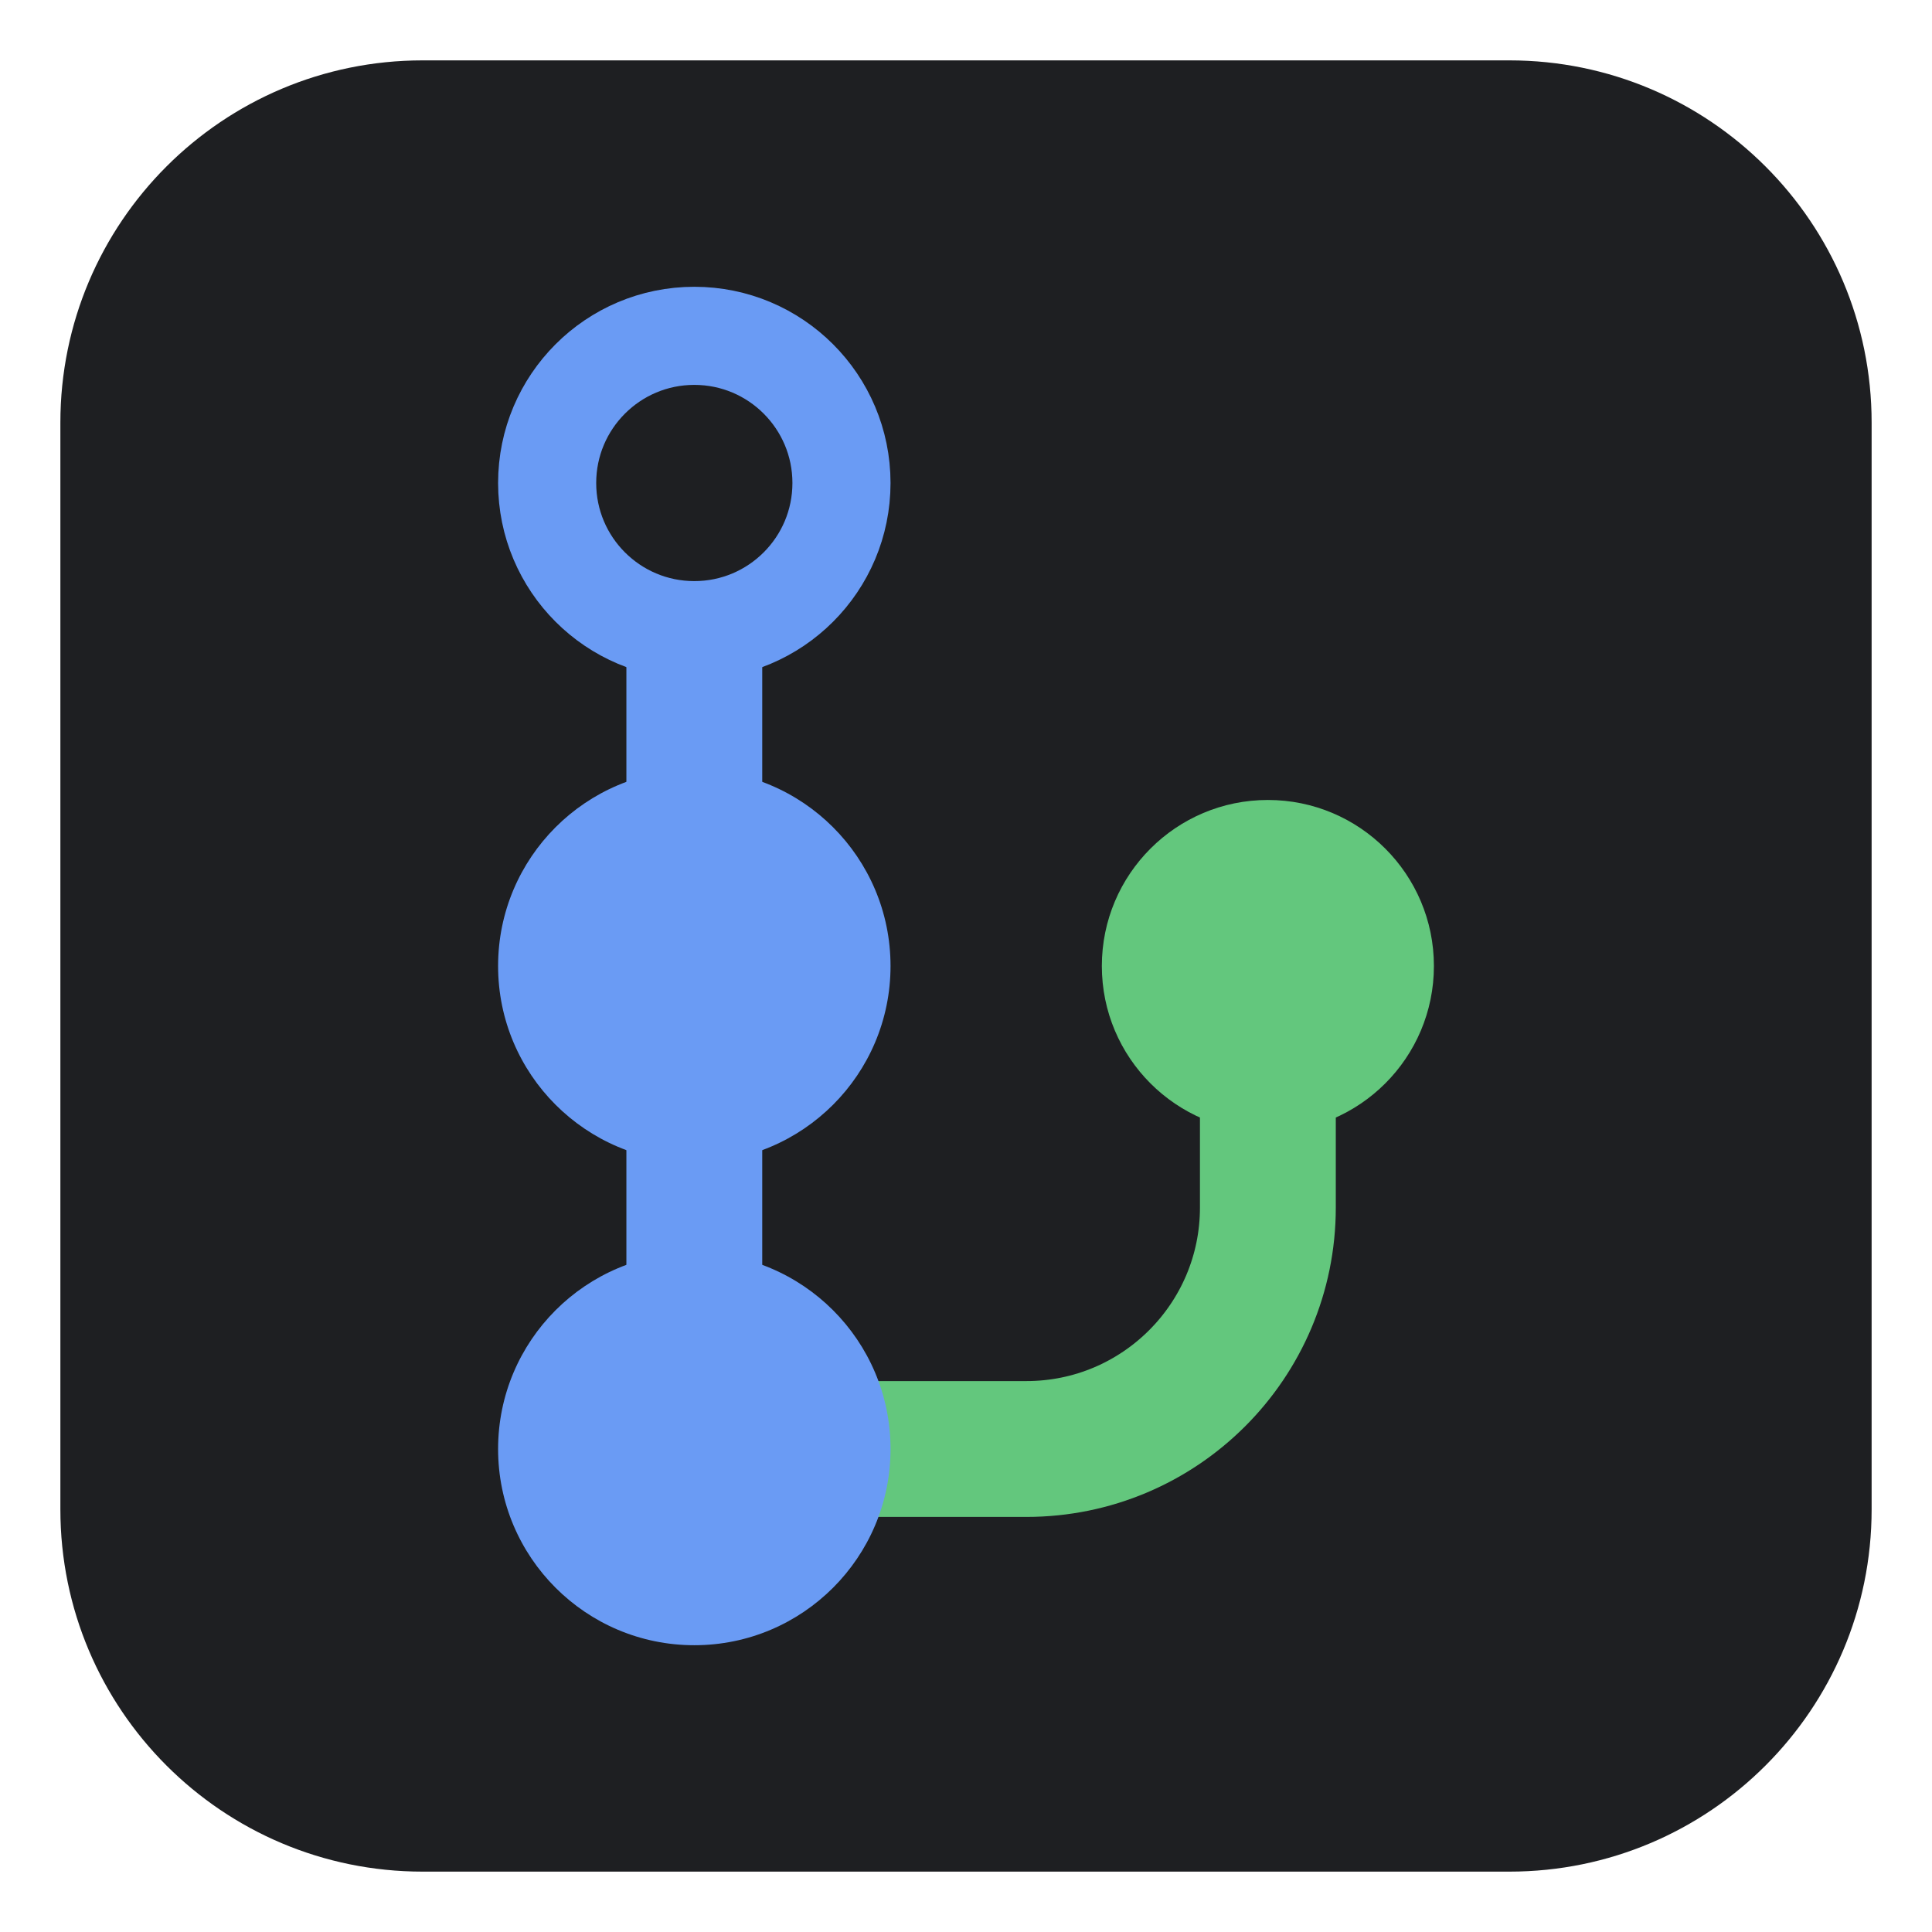
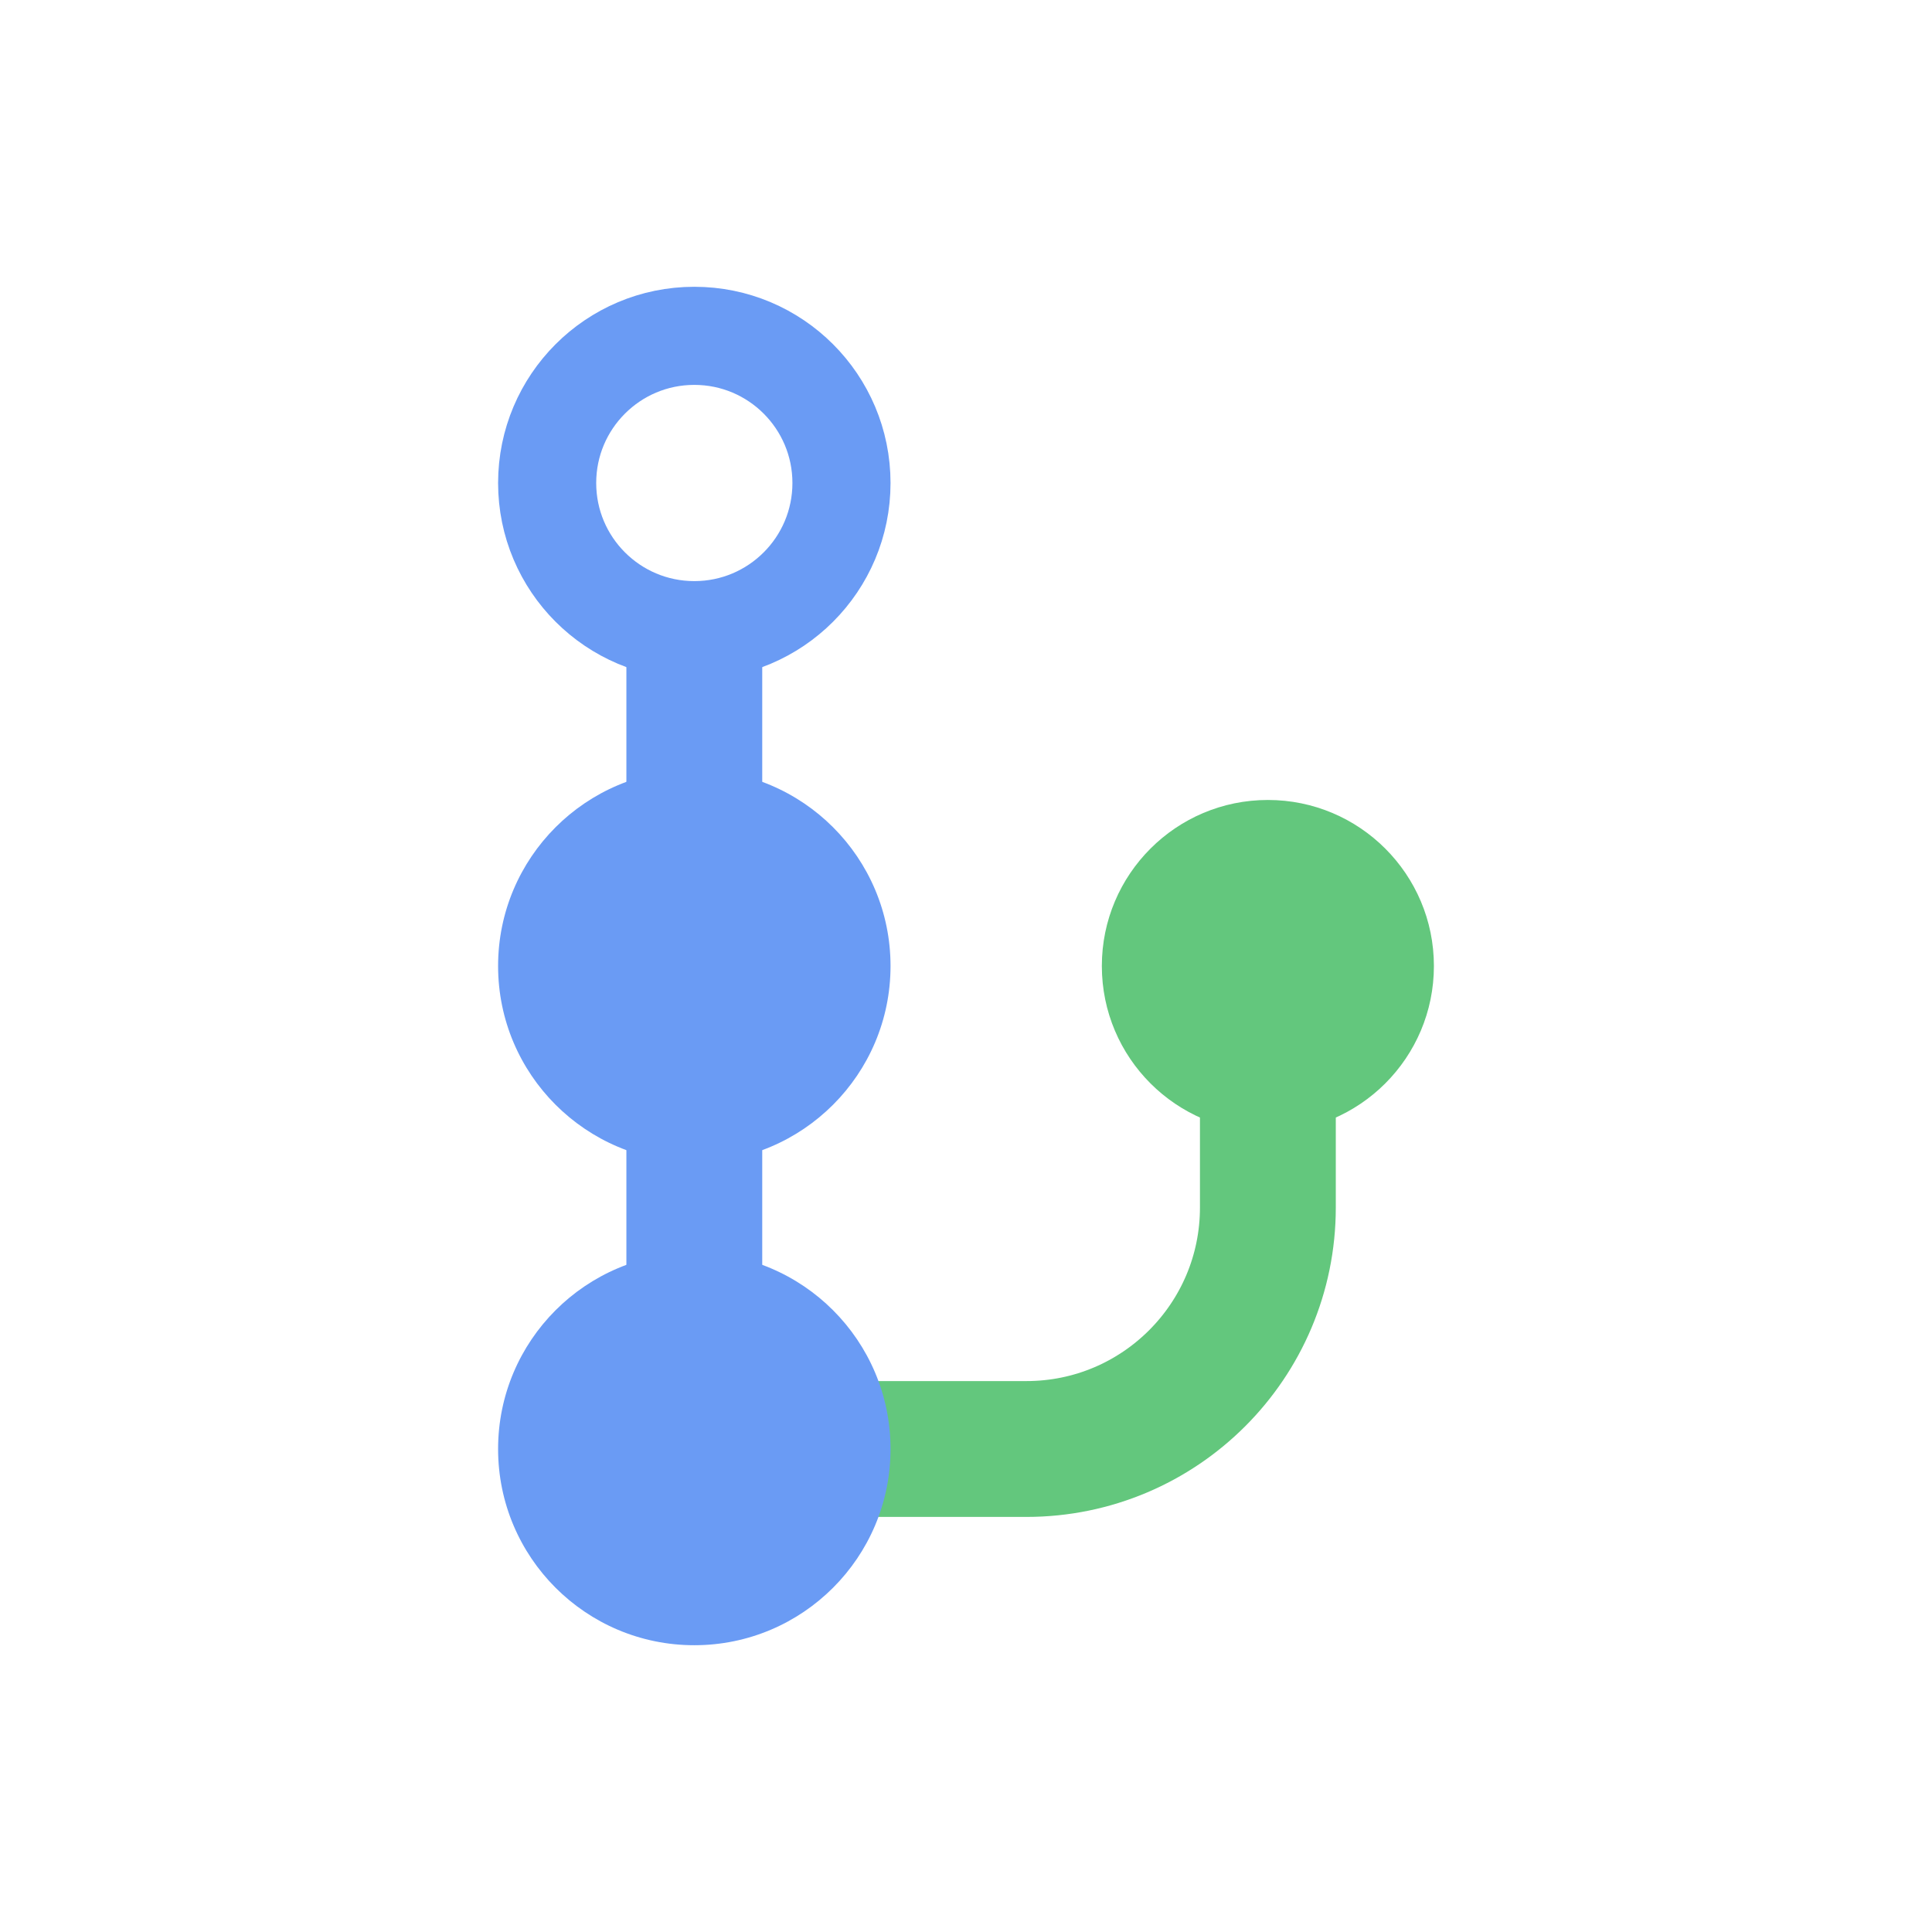
<svg xmlns="http://www.w3.org/2000/svg" width="256" height="256" viewBox="0 0 256 256">
-   <rect x="8" y="8" width="240" height="240" rx="48" fill="#1E1F22" />
-   <path d="M92 64V192" fill="none" stroke="#6A9BF4" stroke-width="18" />
+   <path d="M92 83.5V192" fill="none" stroke="#6A9BF4" stroke-width="18" />
  <path d="M92 192H136A32 32 0 0 0 168 160V128" fill="none" stroke="#63C77D" stroke-width="18" />
  <circle cx="92" cy="128" r="26" fill="#6A9BF4" />
  <circle cx="92" cy="192" r="26" fill="#6A9BF4" />
  <circle cx="168" cy="128" r="22" fill="#63C77D" />
-   <circle cx="92" cy="64" r="19.5" fill="#1E1F22" stroke="#6A9BF4" stroke-width="13" />
+   <circle cx="92" cy="64" r="19.5" fill="none" stroke="#6A9BF4" stroke-width="13" />
</svg>
